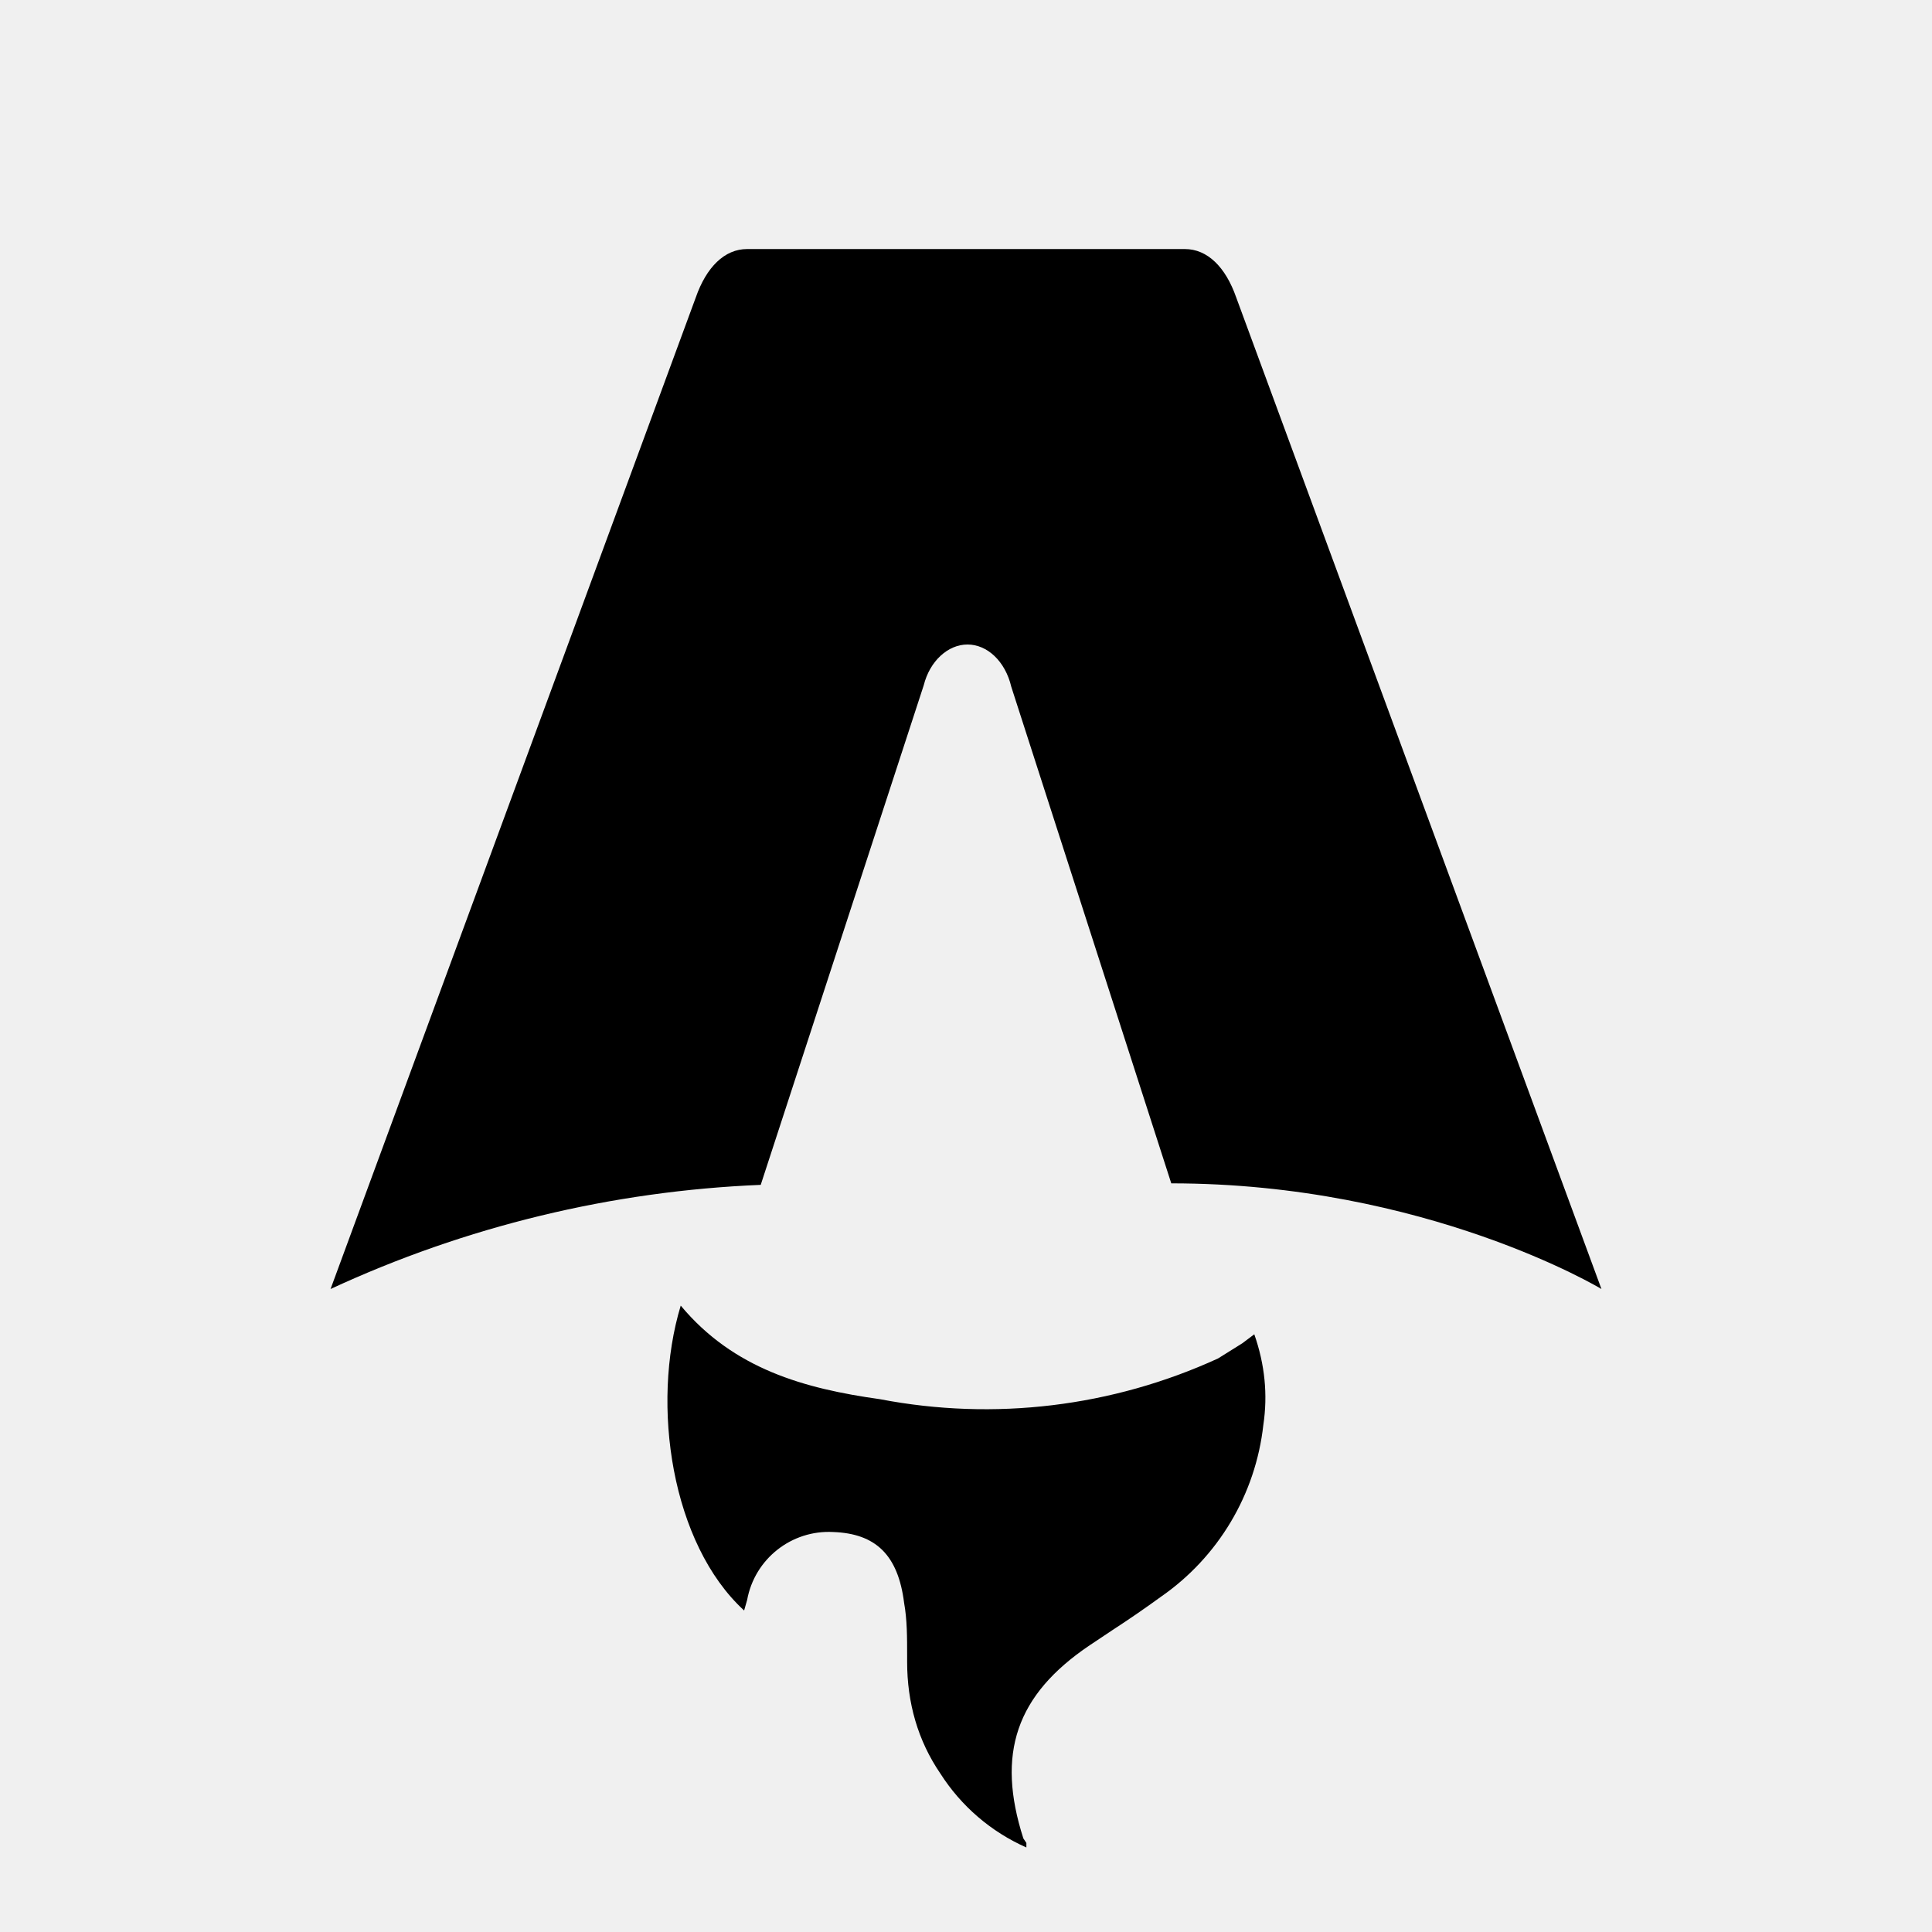
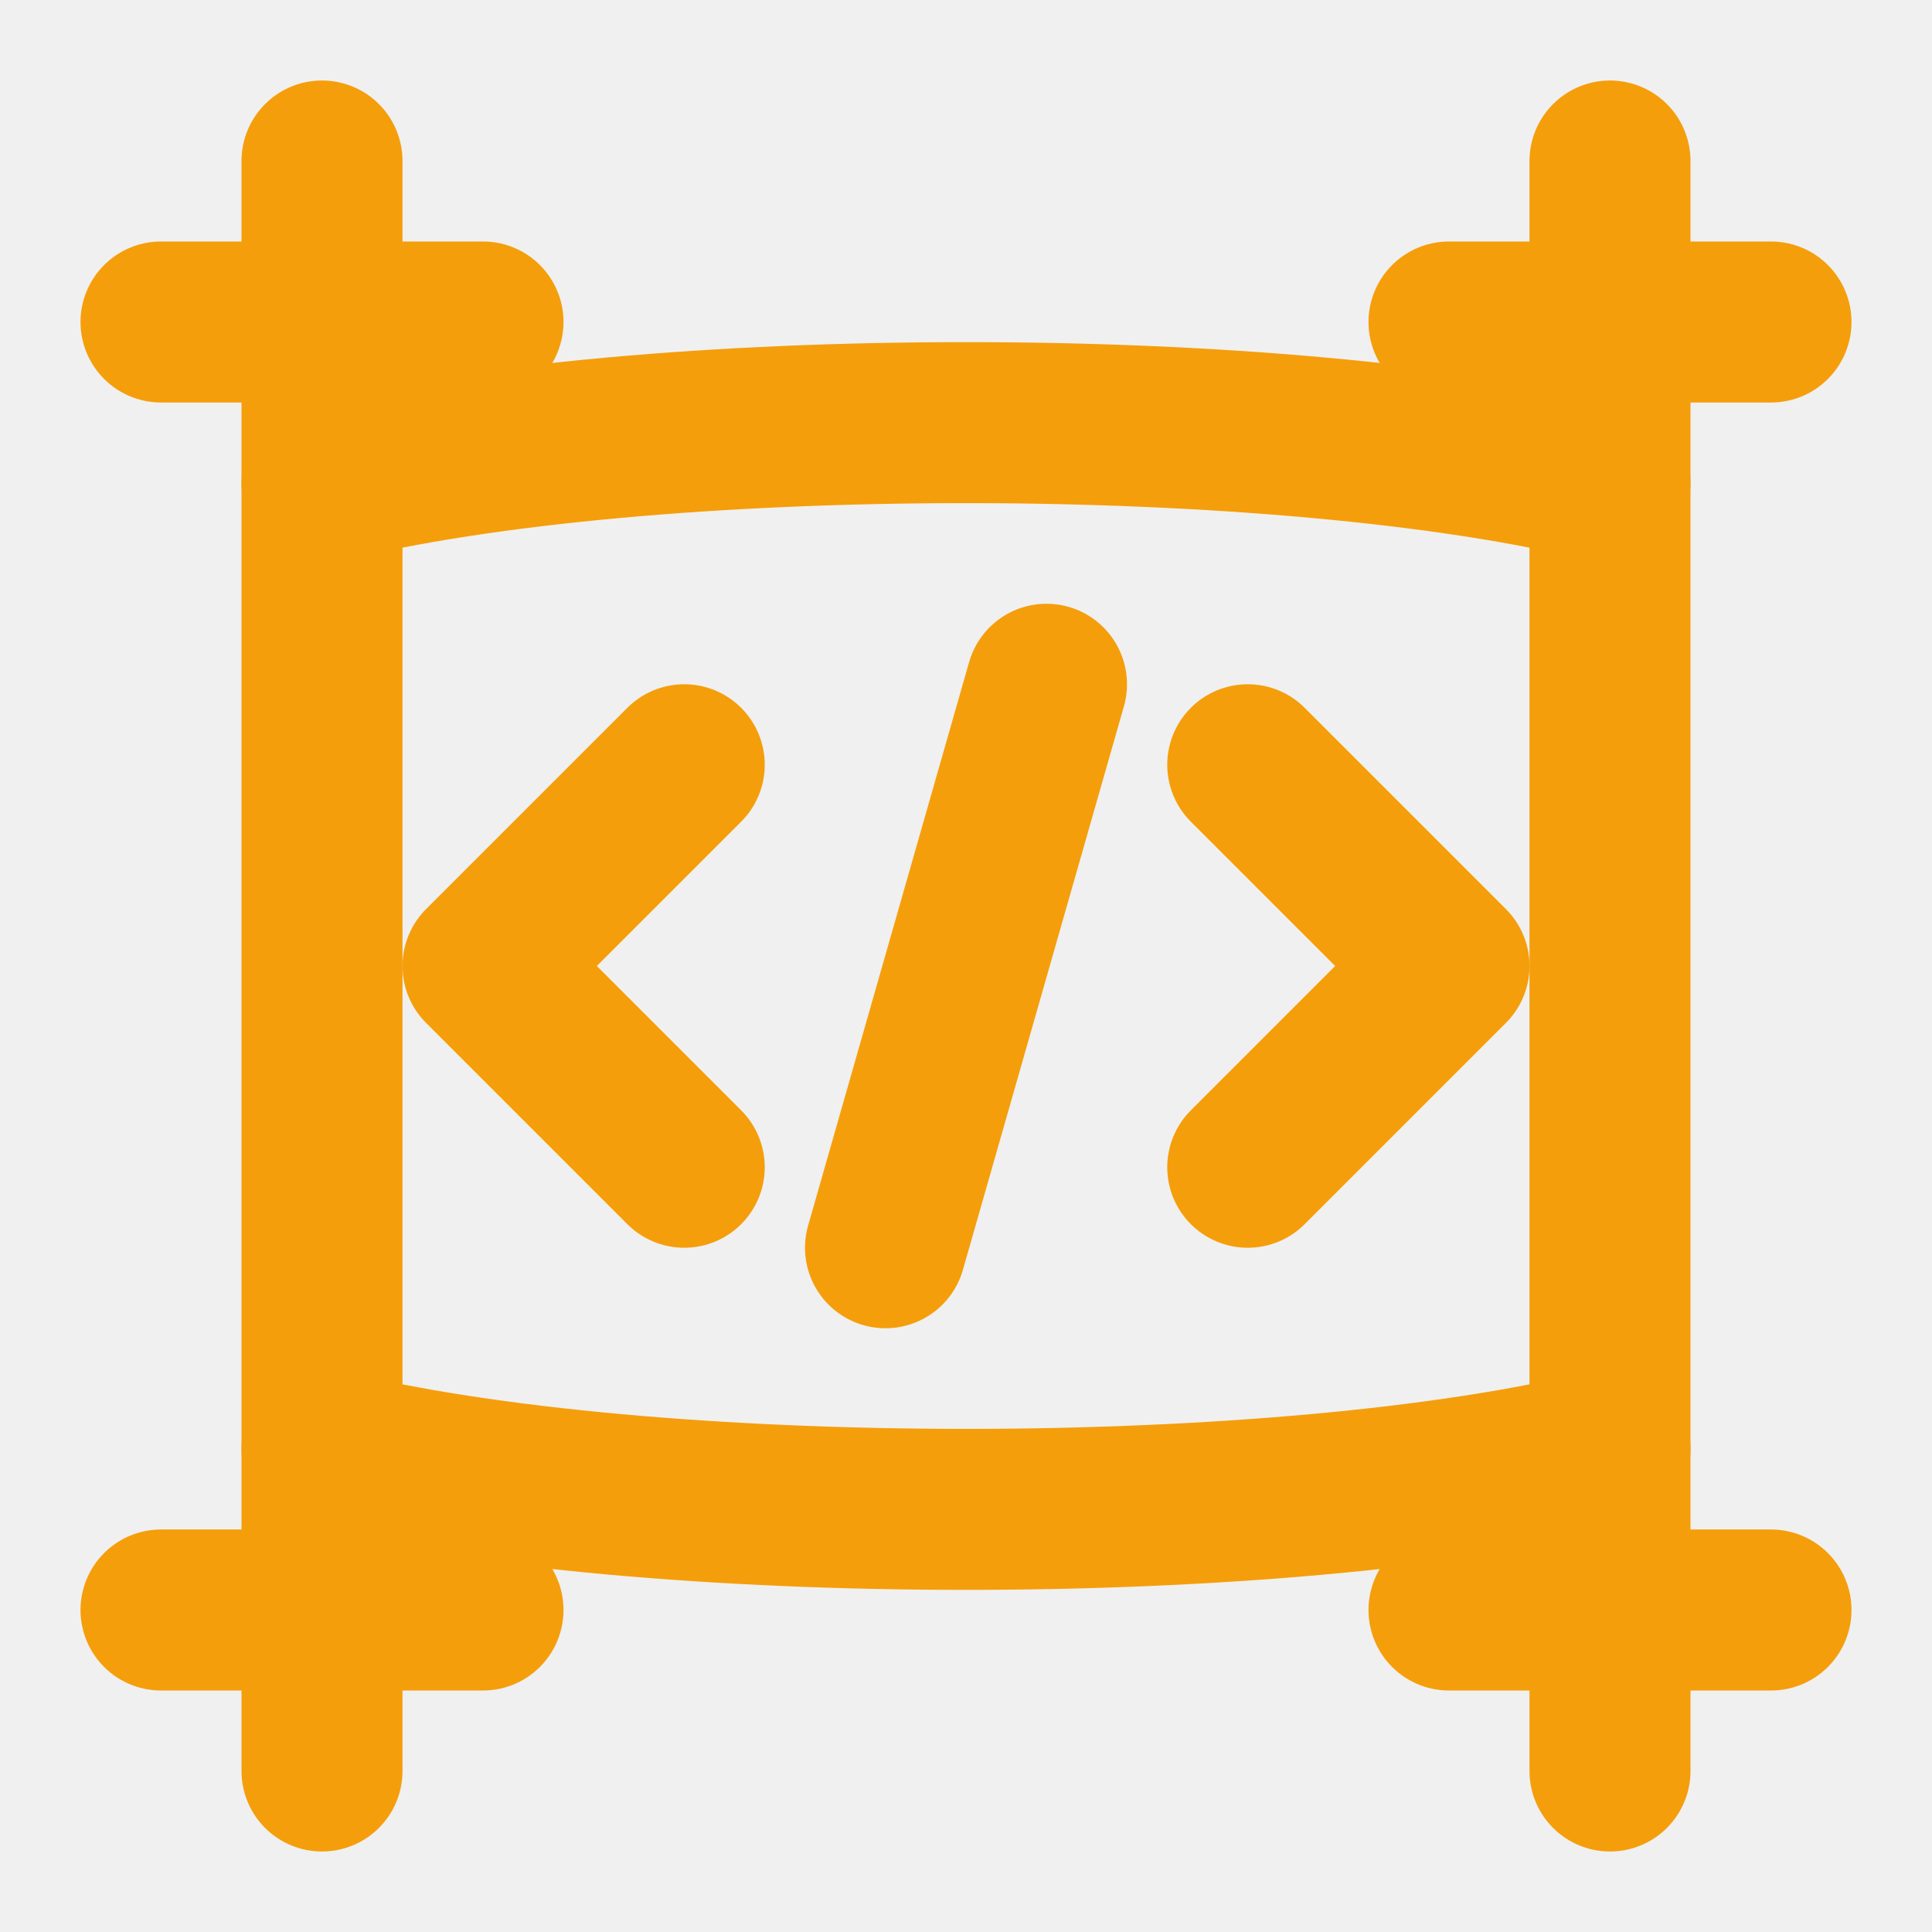
- <svg xmlns="http://www.w3.org/2000/svg" fill="none" viewBox="0 0 128 128">
-   <path d="M50.4 78.5a75.1 75.1 0 0 0-28.5 6.9l24.2-65.7c.7-2 1.9-3.2 3.4-3.2h29c1.5 0 2.7 1.2 3.4 3.2l24.2 65.7s-11.6-7-28.5-7L67 45.5c-.4-1.7-1.6-2.8-2.9-2.8-1.3 0-2.5 1.1-2.9 2.7L50.4 78.5Zm-1.1 28.2Zm-4.2-20.2c-2 6.6-.6 15.8 4.2 20.2a17.5 17.5 0 0 1 .2-.7 5.5 5.5 0 0 1 5.7-4.5c2.8.1 4.3 1.5 4.7 4.7.2 1.1.2 2.3.2 3.5v.4c0 2.7.7 5.2 2.2 7.4a13 13 0 0 0 5.7 4.9v-.3l-.2-.3c-1.8-5.6-.5-9.5 4.4-12.8l1.5-1a73 73 0 0 0 3.2-2.2 16 16 0 0 0 6.8-11.4c.3-2 .1-4-.6-6l-.8.6-1.6 1a37 37 0 0 1-22.4 2.7c-5-.7-9.7-2-13.2-6.2Z" />
-   <style>
-         path { fill: #000; }
-         @media (prefers-color-scheme: dark) {
-             path { fill: #FFF; }
-         }
-     </style>
+ <svg xmlns="http://www.w3.org/2000/svg" viewBox="0 0 24 24" fill="none" stroke="#f59e0b" stroke-width="2" stroke-linecap="round" stroke-linejoin="round">
+   <path d="M4 2v20M2 4h4M2 20h4" />
+   <path d="M20 2v20M18 4h4M18 20h4" />
+   <path d="M4 6c4-1 12-1 16 0" />
+   <path d="M4 18c4 1 12 1 16 0" />
+   <path d="M8.5 9.5L6 12l2.5 2.5" />
+   <path d="M15.5 9.5l2.5 2.5-2.5 2.5" />
+   <path d="M13 8.5l-2 7" />
</svg>
